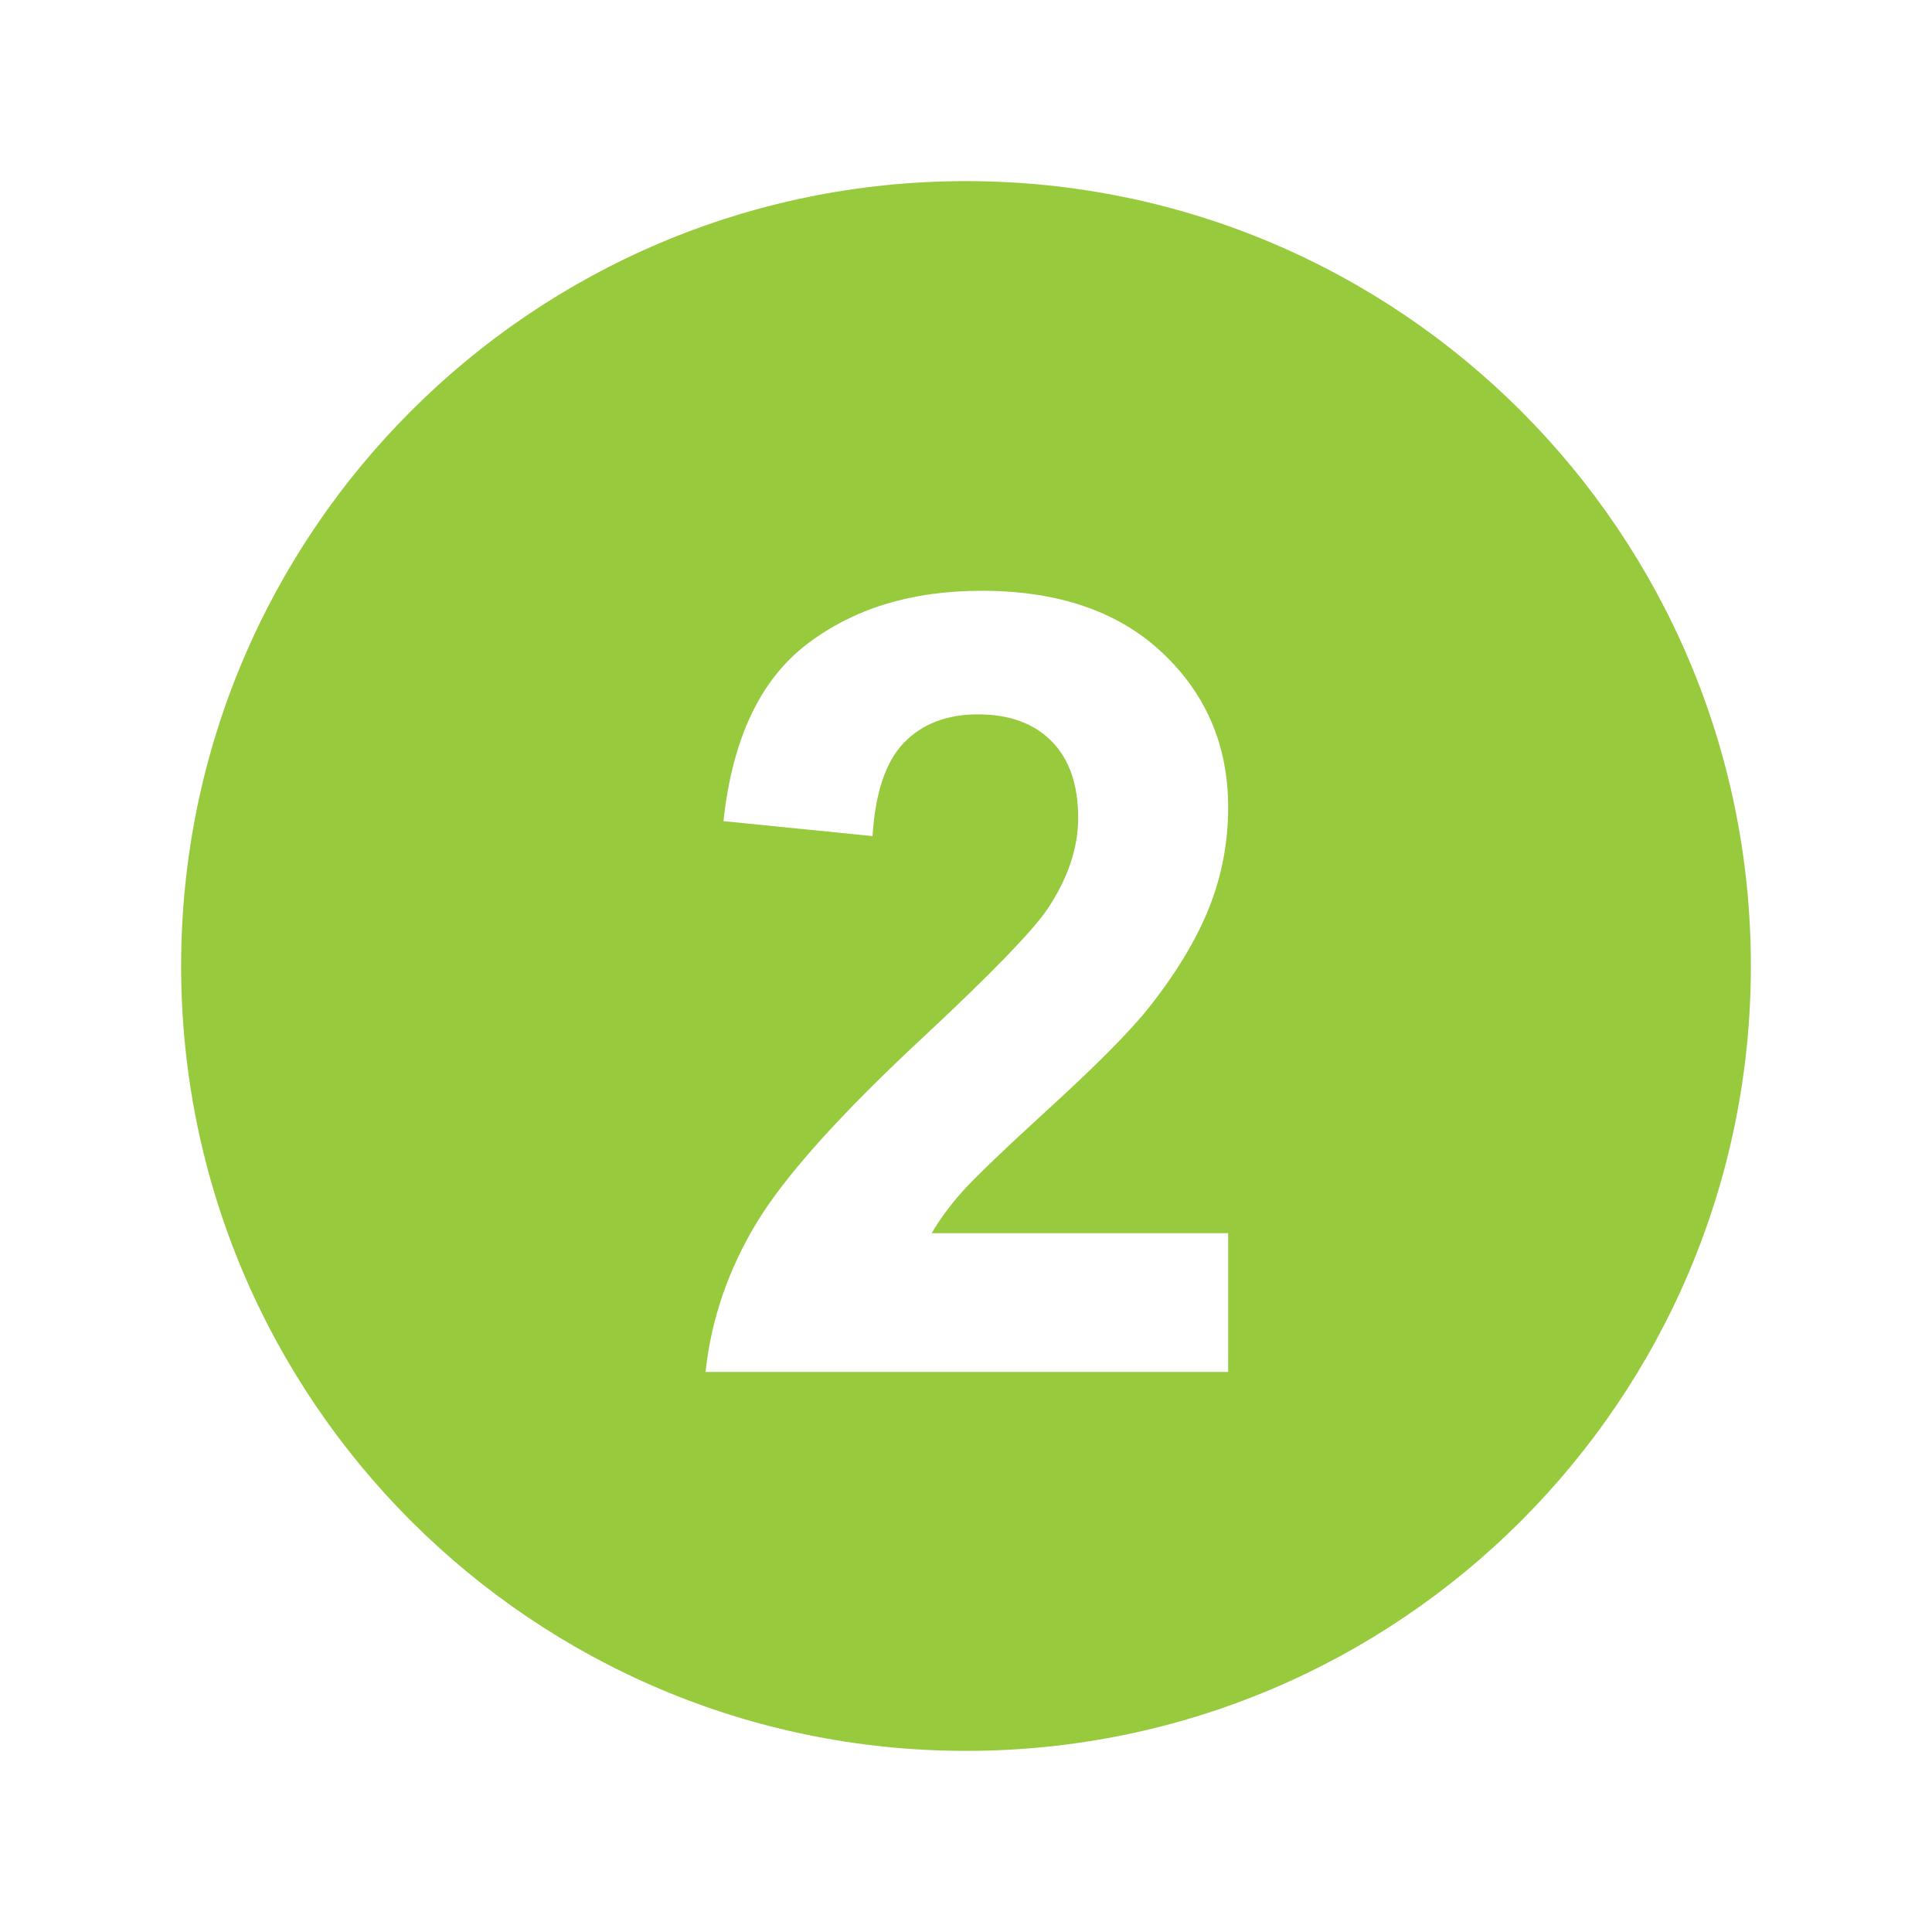
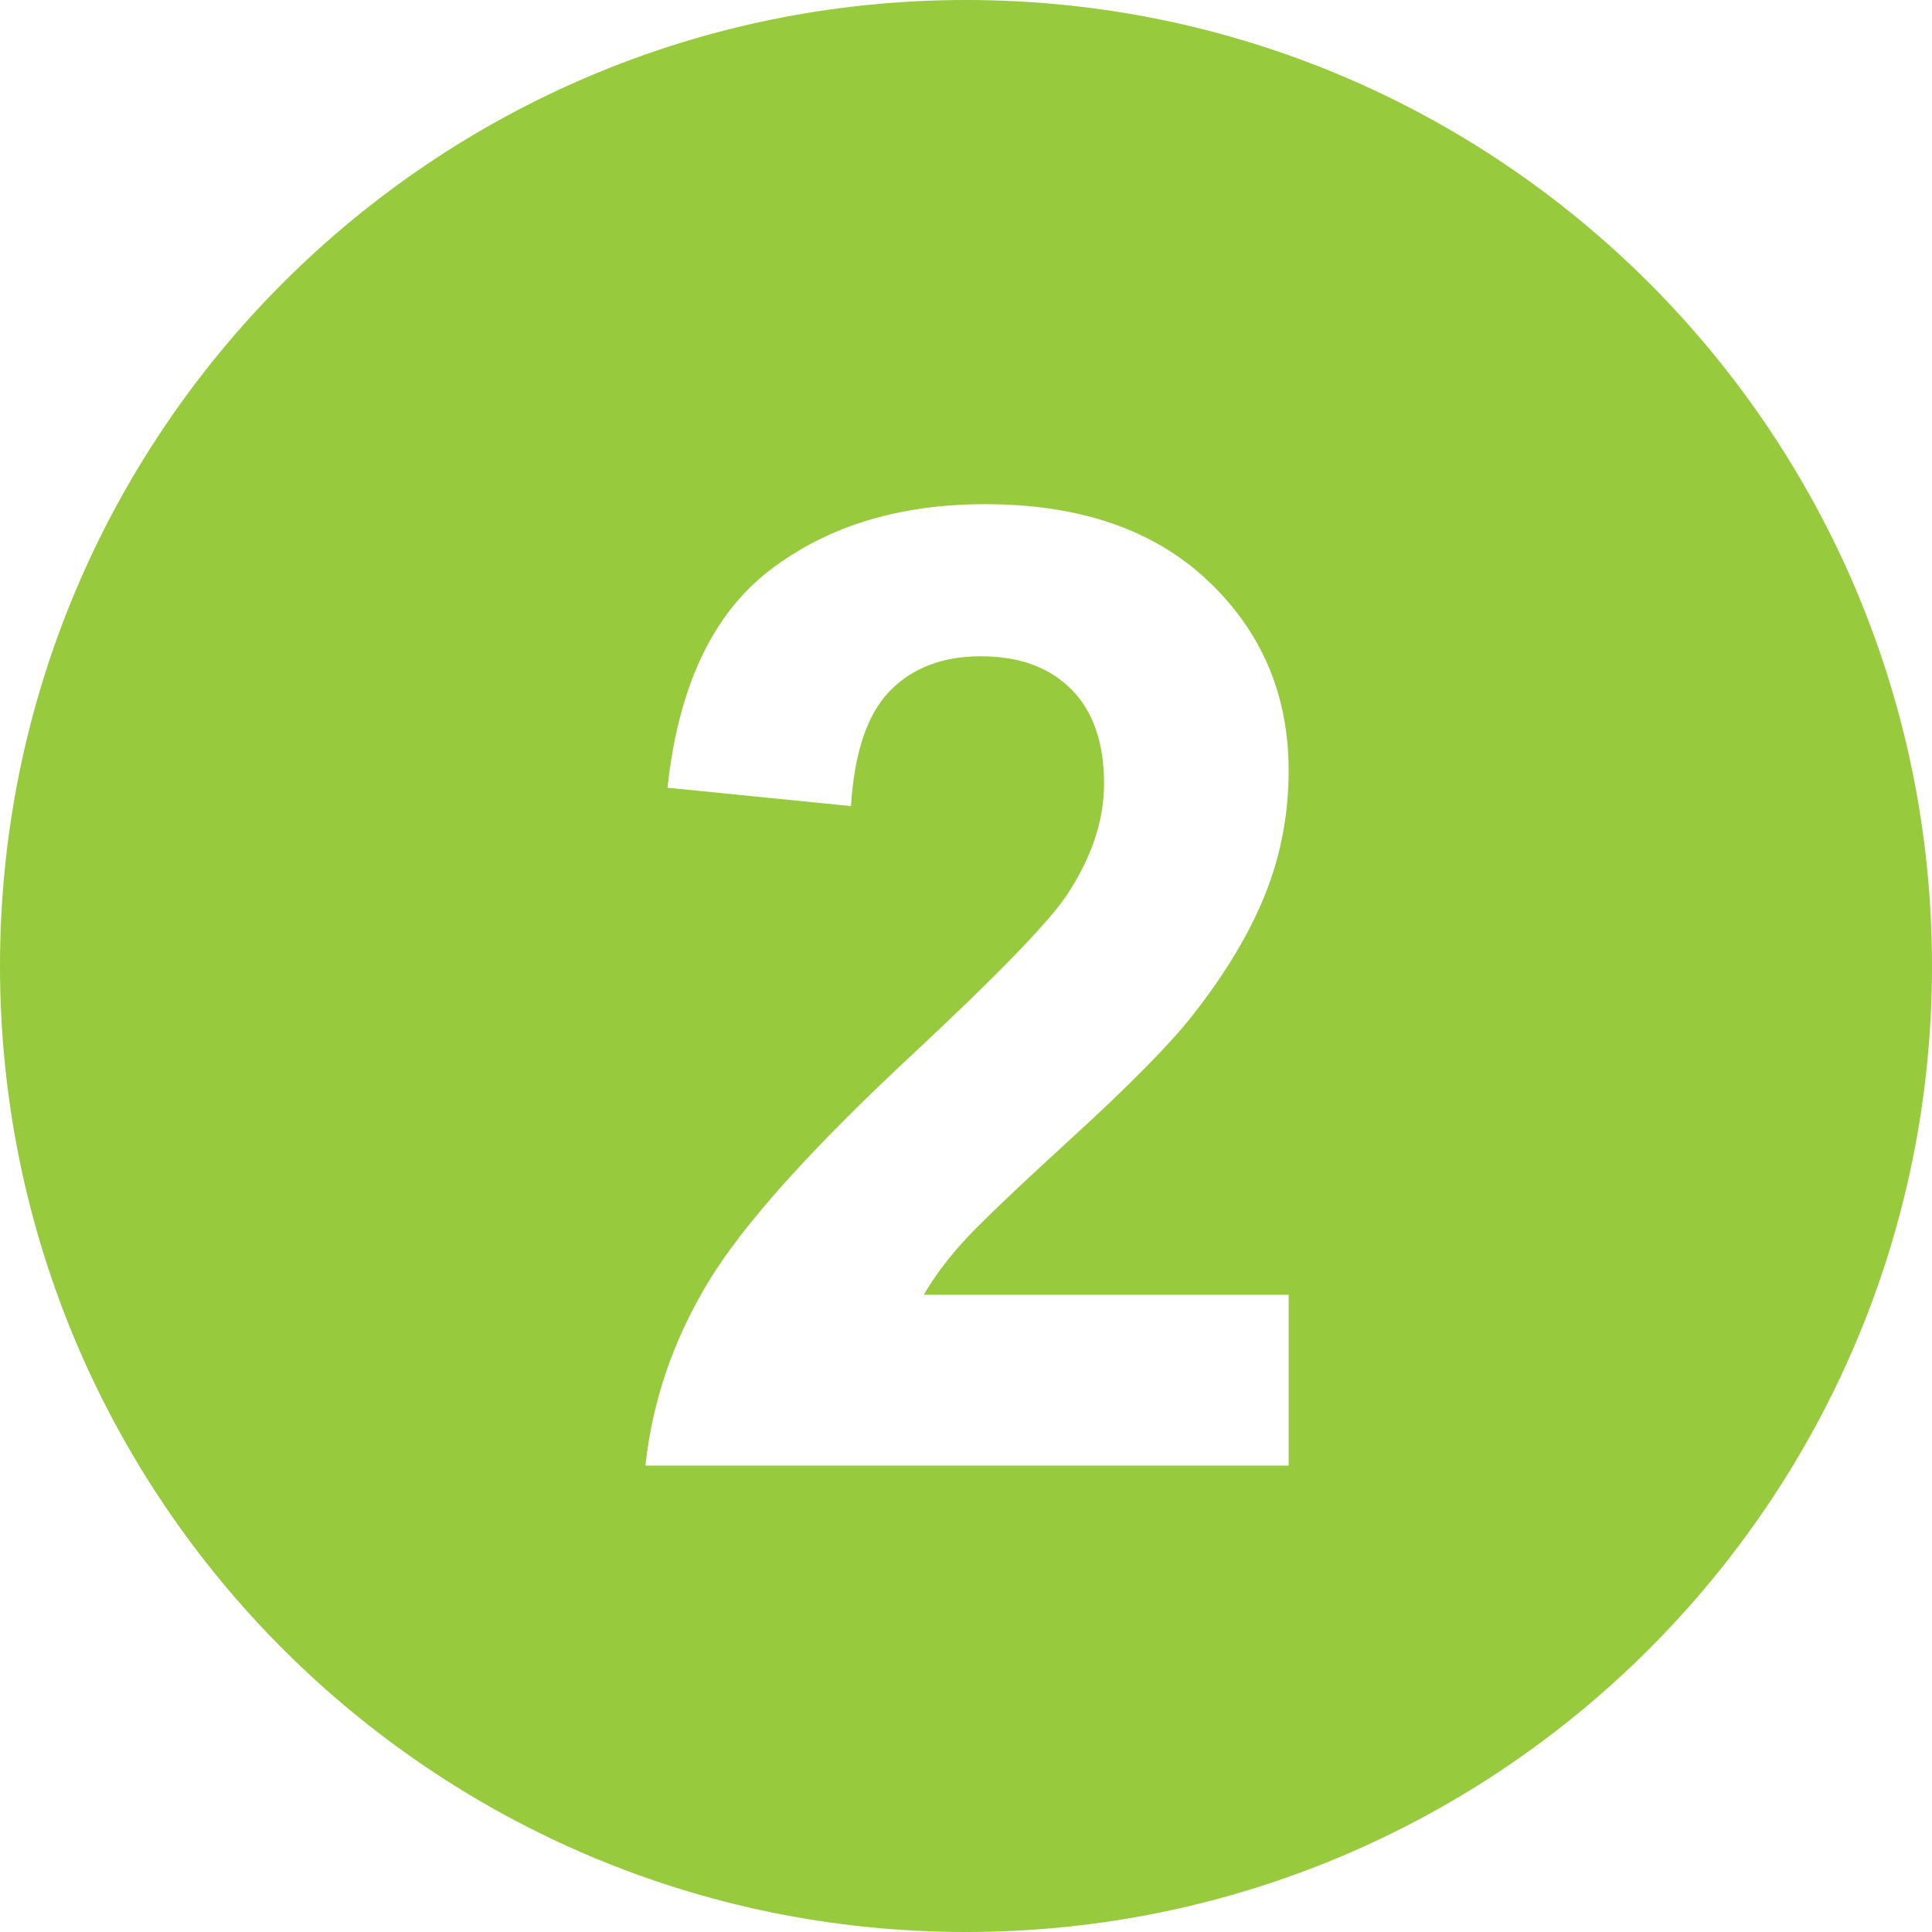
- <svg xmlns="http://www.w3.org/2000/svg" fill="rgb(152,202,62)" viewBox="0 0 32 32" version="1.1">
+ <svg xmlns="http://www.w3.org/2000/svg" fill="rgb(152,202,62)" viewBox="3 3 26 26" version="1.1">
  <path d="M16 3c-7.18 0-13 5.82-13 13s5.82 13 13 13 13-5.82 13-13-5.82-13-13-13zM20.342 20.426v2.297h-8.656c0.093-0.867 0.374-1.688 0.843-2.465 0.468-0.776 1.393-1.807 2.774-3.090 1.111-1.037 1.793-1.74 2.045-2.109 0.34-0.51 0.51-1.014 0.51-1.512 0-0.551-0.147-0.975-0.441-1.271s-0.7-0.444-1.219-0.444c-0.512 0-0.92 0.156-1.223 0.467s-0.478 0.827-0.523 1.549l-2.469-0.247c0.146-1.359 0.605-2.335 1.378-2.928s1.739-0.888 2.898-0.888c1.27 0 2.268 0.343 2.994 1.028s1.089 1.538 1.089 2.557c0 0.58-0.104 1.132-0.312 1.656s-0.537 1.074-0.988 1.647c-0.299 0.38-0.839 0.929-1.621 1.644-0.781 0.714-1.276 1.188-1.484 1.422s-0.376 0.463-0.505 0.686h4.91z" />
</svg>
